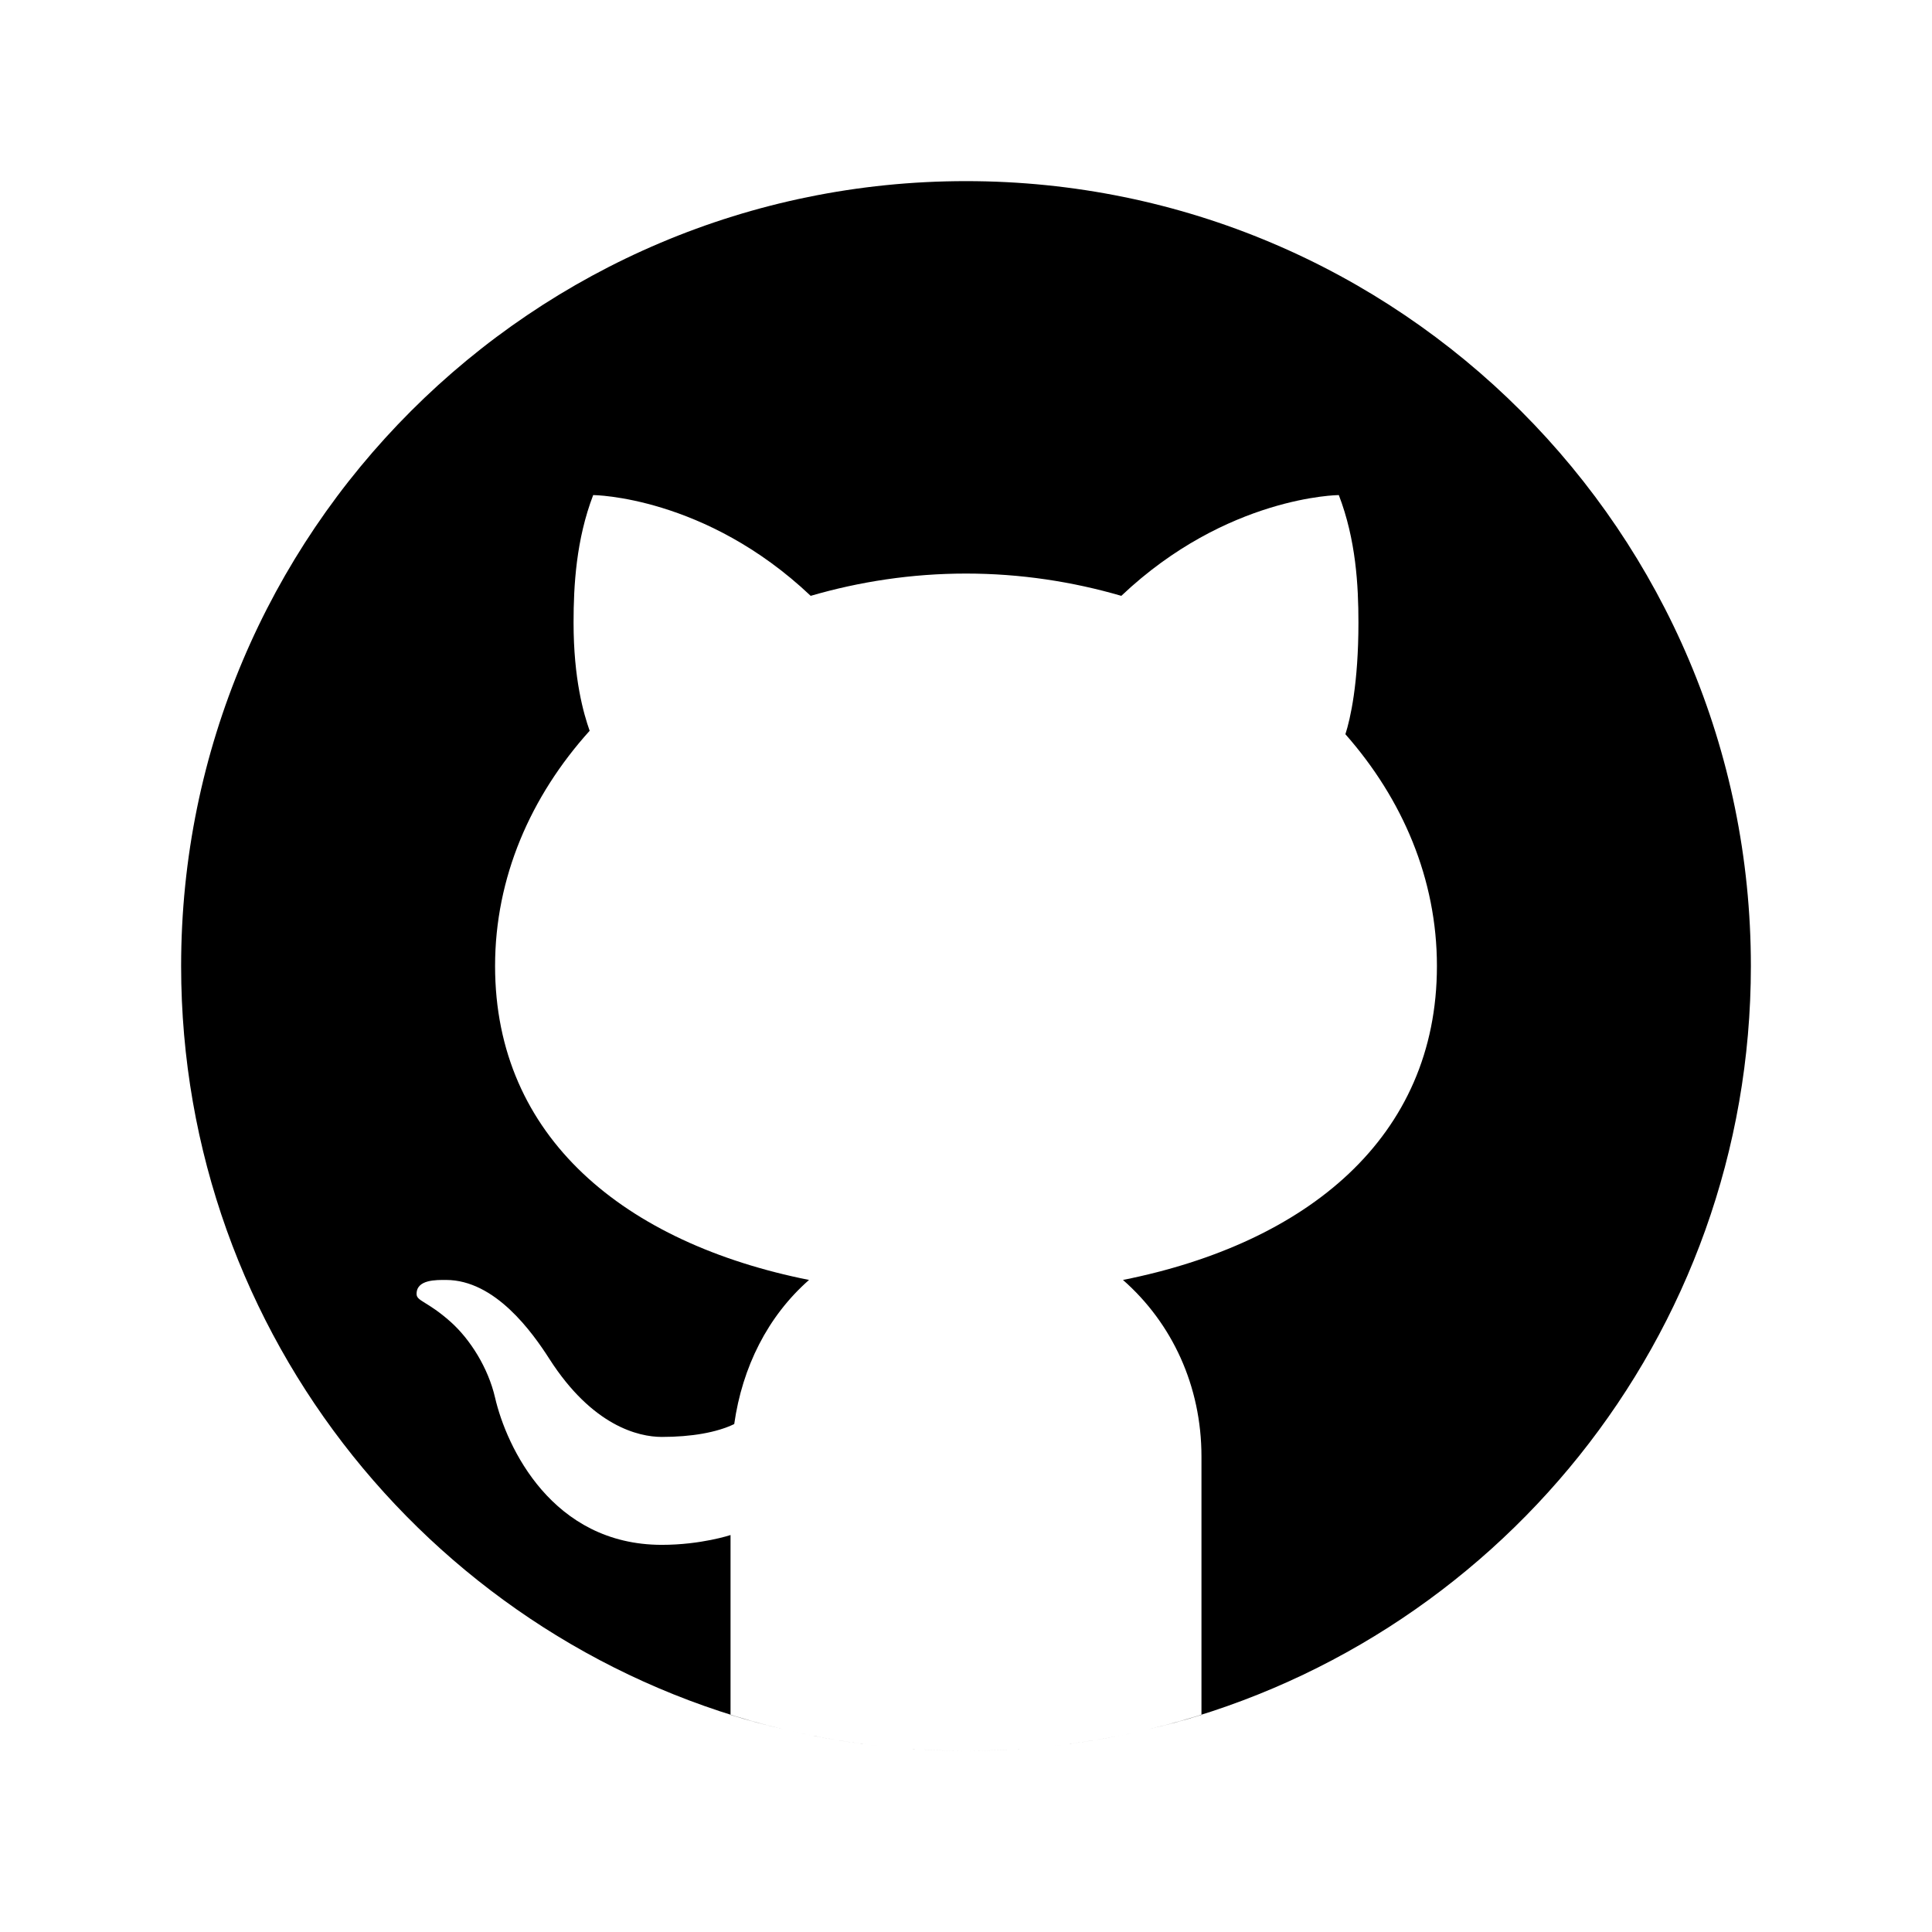
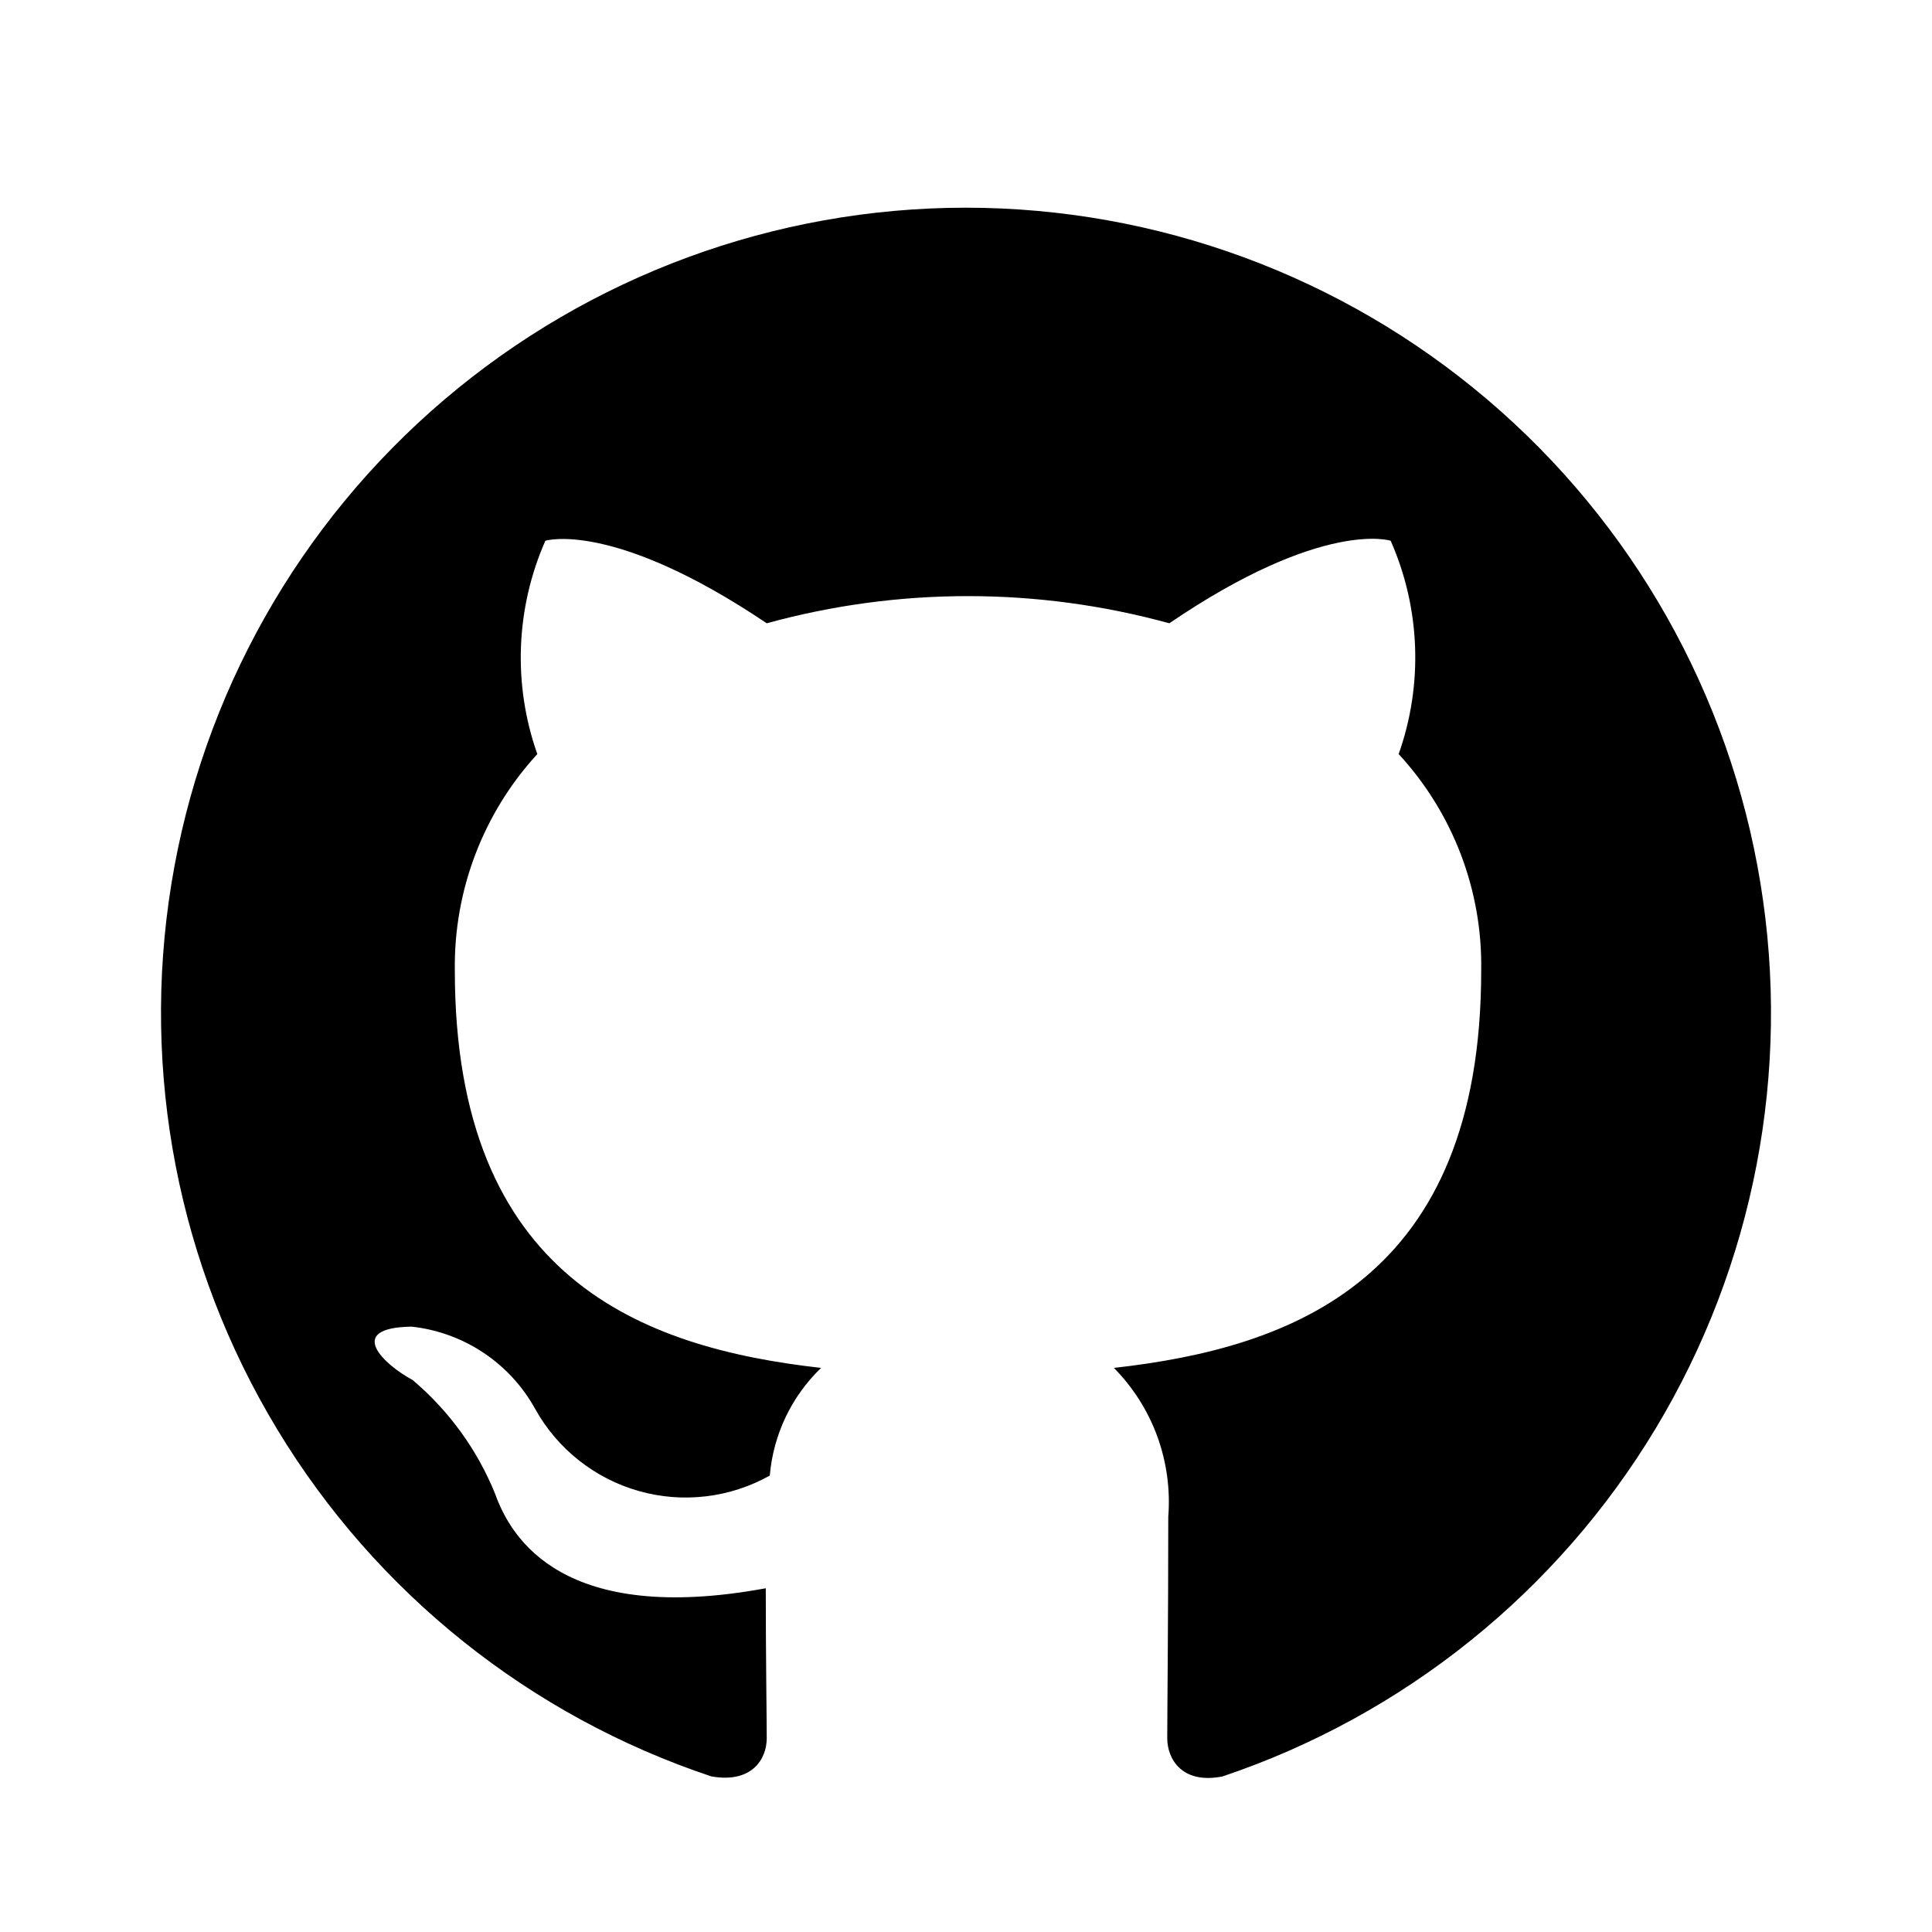
- <svg xmlns="http://www.w3.org/2000/svg" viewBox="0 0 64 64" width="35px" height="35px">
-   <path d="M32 6C17.641 6 6 17.641 6 32c0 12.277 8.512 22.56 19.955 25.286-.592-.141-1.179-.299-1.755-.479V50.85c0 0-.975.325-2.275.325-3.637 0-5.148-3.245-5.525-4.875-.229-.993-.827-1.934-1.469-2.509-.767-.684-1.126-.686-1.131-.92-.01-.491.658-.471.975-.471 1.625 0 2.857 1.729 3.429 2.623 1.417 2.207 2.938 2.577 3.721 2.577.975 0 1.817-.146 2.397-.426.268-1.888 1.108-3.57 2.478-4.774-6.097-1.219-10.4-4.716-10.4-10.4 0-2.928 1.175-5.619 3.133-7.792C19.333 23.641 19 22.494 19 20.625c0-1.235.086-2.751.65-4.225 0 0 3.708.026 7.205 3.338C28.469 19.268 30.196 19 32 19s3.531.268 5.145.738c3.497-3.312 7.205-3.338 7.205-3.338.567 1.474.65 2.99.65 4.225 0 2.015-.268 3.19-.432 3.697C46.466 26.475 47.6 29.124 47.6 32c0 5.684-4.303 9.181-10.4 10.4 1.628 1.43 2.6 3.513 2.6 5.85v8.557c-.576.181-1.162.338-1.755.479C49.488 54.56 58 44.277 58 32 58 17.641 46.359 6 32 6zM33.813 57.93C33.214 57.972 32.61 58 32 58 32.61 58 33.213 57.971 33.813 57.93zM37.786 57.346c-1.164.265-2.357.451-3.575.554C35.429 57.797 36.622 57.61 37.786 57.346zM32 58c-.61 0-1.214-.028-1.813-.07C30.787 57.971 31.39 58 32 58zM29.788 57.9c-1.217-.103-2.411-.289-3.574-.554C27.378 57.61 28.571 57.797 29.788 57.9z" />
+ <svg xmlns="http://www.w3.org/2000/svg" id="github" width="36" height="36" viewBox="0 0 36 36">
+   <path d="M18 3.87C14.438 3.87 10.993 5.138 8.28 7.446C5.567 9.754 3.764 12.952 3.194 16.468C2.623 19.984 3.322 23.588 5.166 26.635C7.009 29.683 9.877 31.975 13.256 33.101C14.006 33.233 14.287 32.783 14.287 32.389C14.287 32.032 14.269 30.851 14.269 29.595C10.5 30.289 9.525 28.676 9.225 27.833C8.892 27.012 8.364 26.285 7.688 25.714C7.162 25.433 6.412 24.739 7.669 24.72C8.148 24.772 8.608 24.939 9.01 25.207C9.411 25.474 9.742 25.835 9.975 26.258C10.18 26.626 10.456 26.951 10.787 27.212C11.118 27.474 11.497 27.668 11.903 27.783C12.308 27.898 12.733 27.932 13.152 27.882C13.571 27.833 13.976 27.701 14.344 27.495C14.409 26.733 14.748 26.02 15.3 25.489C11.963 25.114 8.475 23.82 8.475 18.083C8.454 16.592 9.004 15.149 10.012 14.051C9.554 12.756 9.608 11.334 10.162 10.076C10.162 10.076 11.419 9.683 14.287 11.614C16.742 10.939 19.333 10.939 21.788 11.614C24.656 9.664 25.913 10.076 25.913 10.076C26.468 11.334 26.521 12.756 26.062 14.051C27.074 15.148 27.625 16.591 27.6 18.083C27.6 23.839 24.094 25.114 20.756 25.489C21.114 25.852 21.39 26.287 21.565 26.766C21.739 27.245 21.809 27.756 21.769 28.264C21.769 30.27 21.75 31.883 21.75 32.389C21.75 32.783 22.031 33.251 22.781 33.101C26.154 31.966 29.014 29.668 30.85 26.619C32.685 23.57 33.378 19.968 32.803 16.455C32.229 12.943 30.425 9.749 27.713 7.444C25.002 5.139 21.559 3.872 18 3.87Z" />
</svg>
